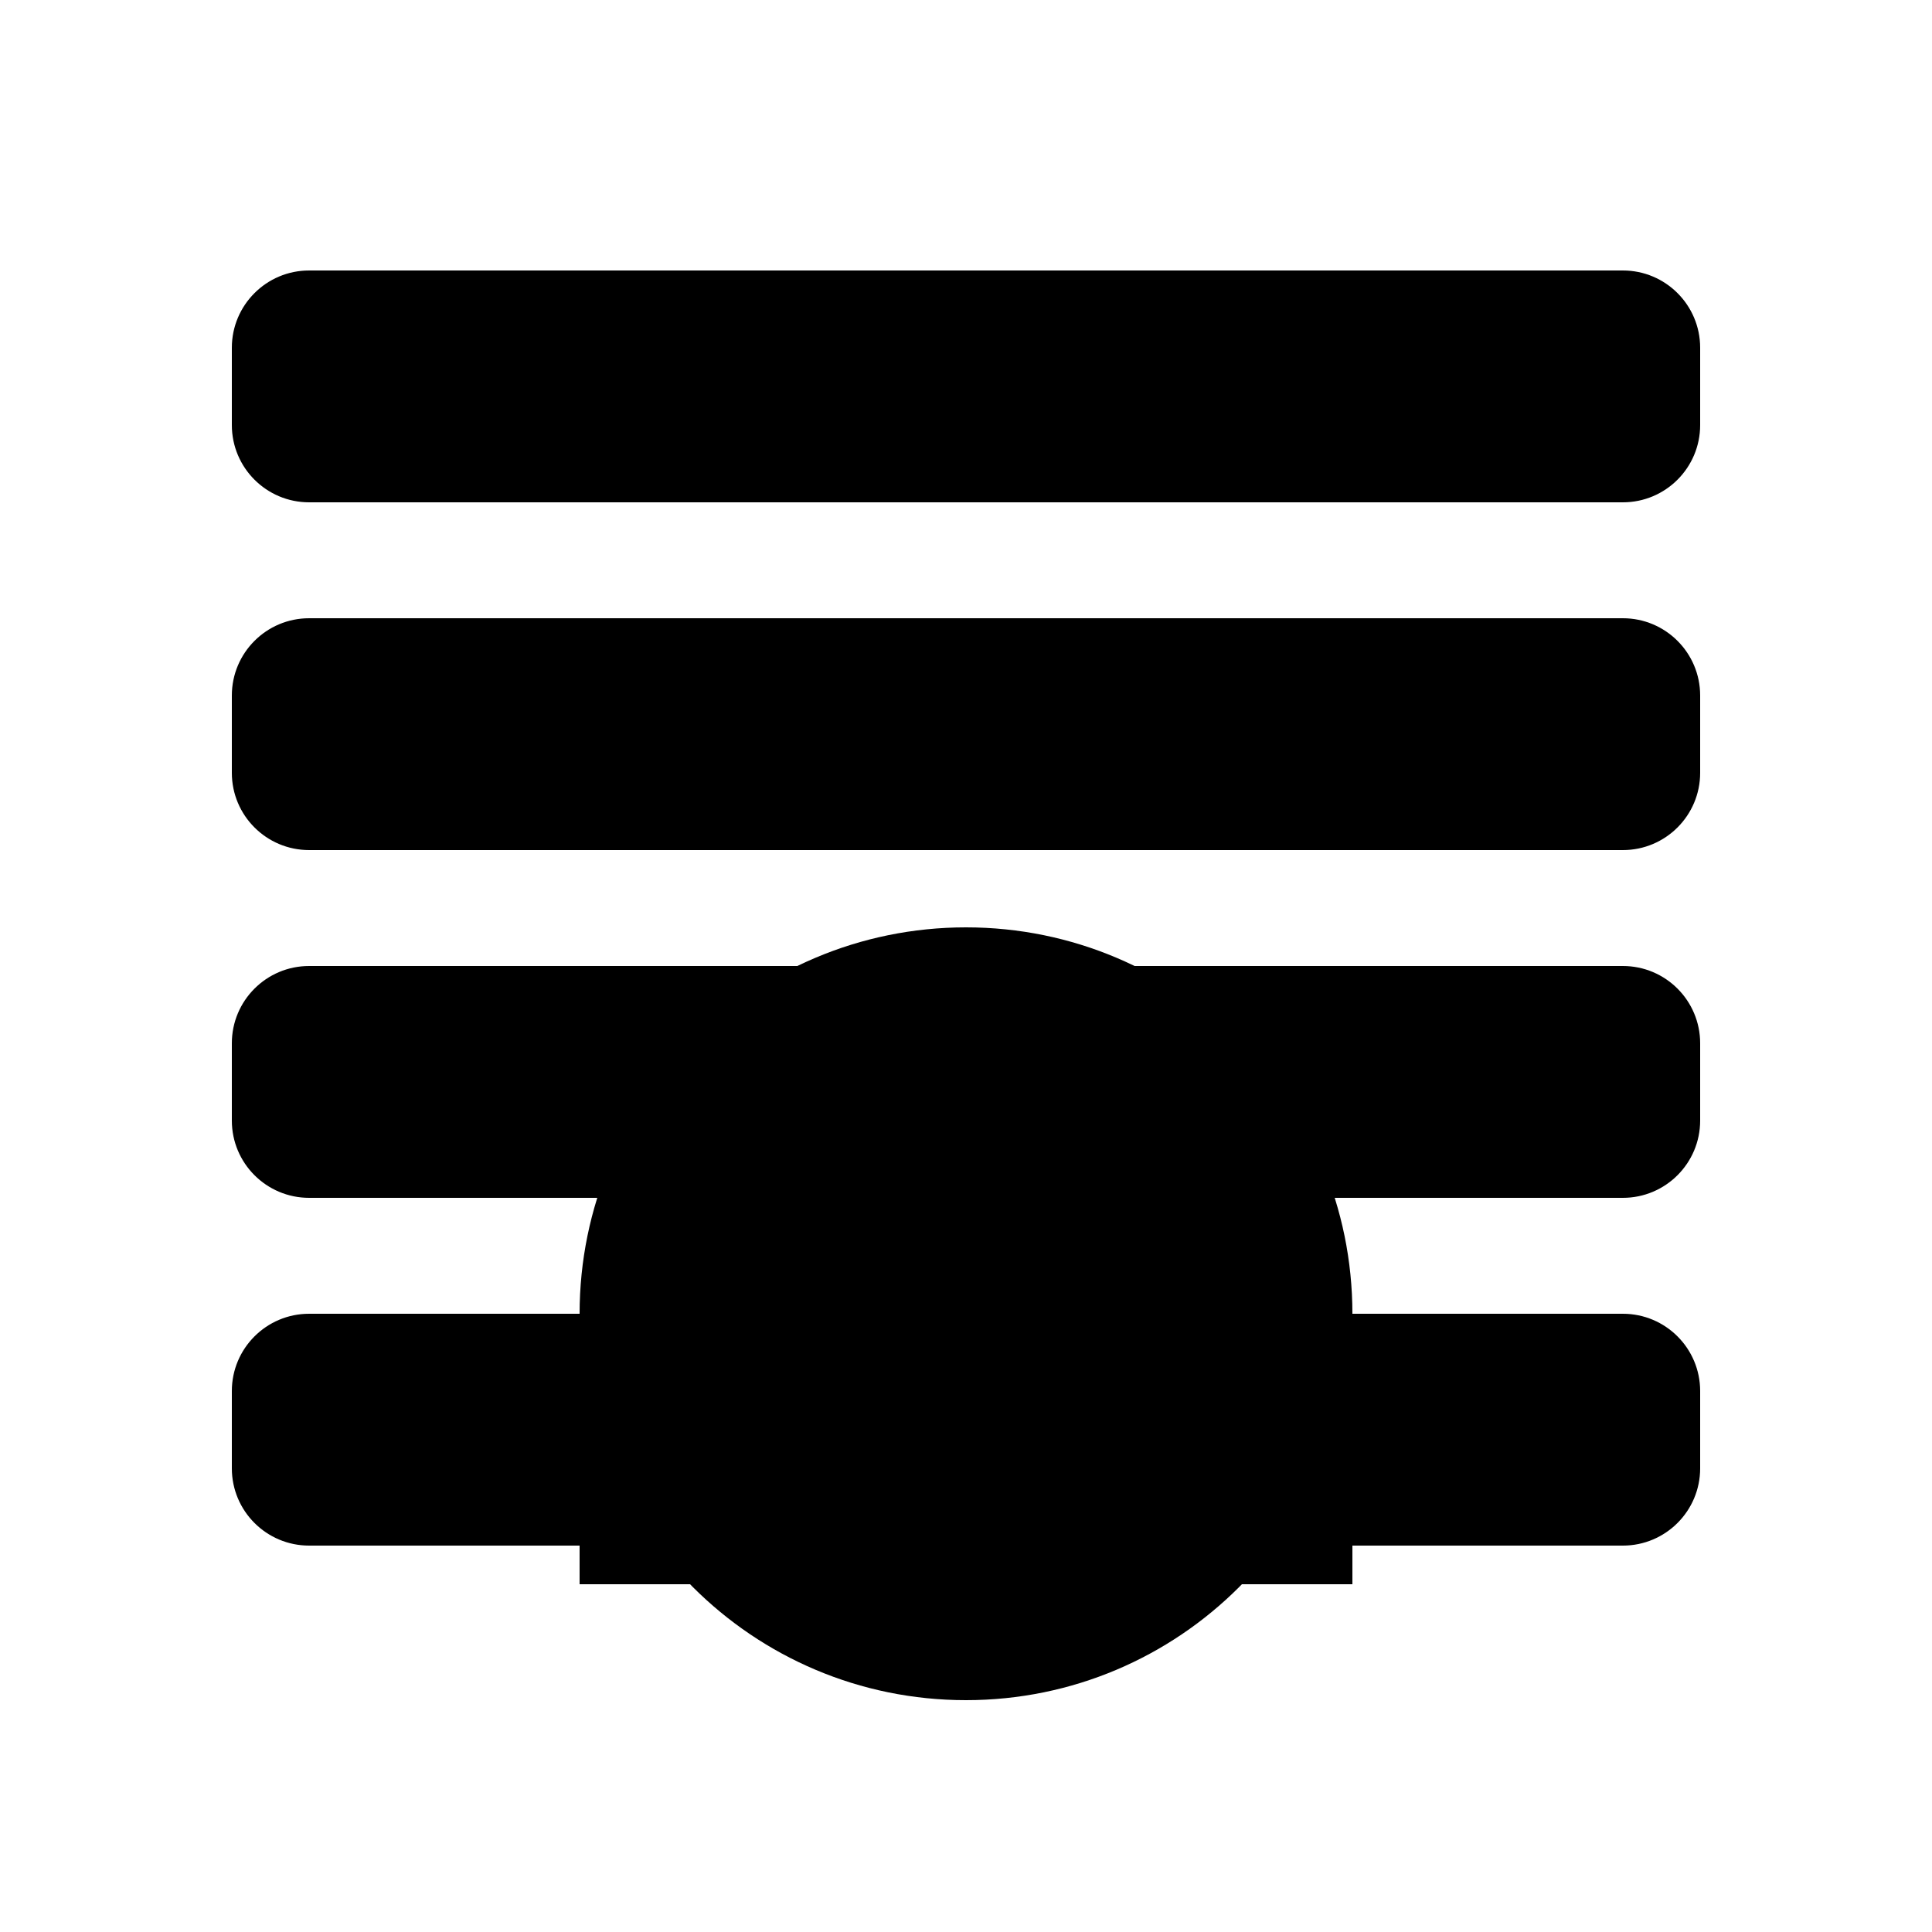
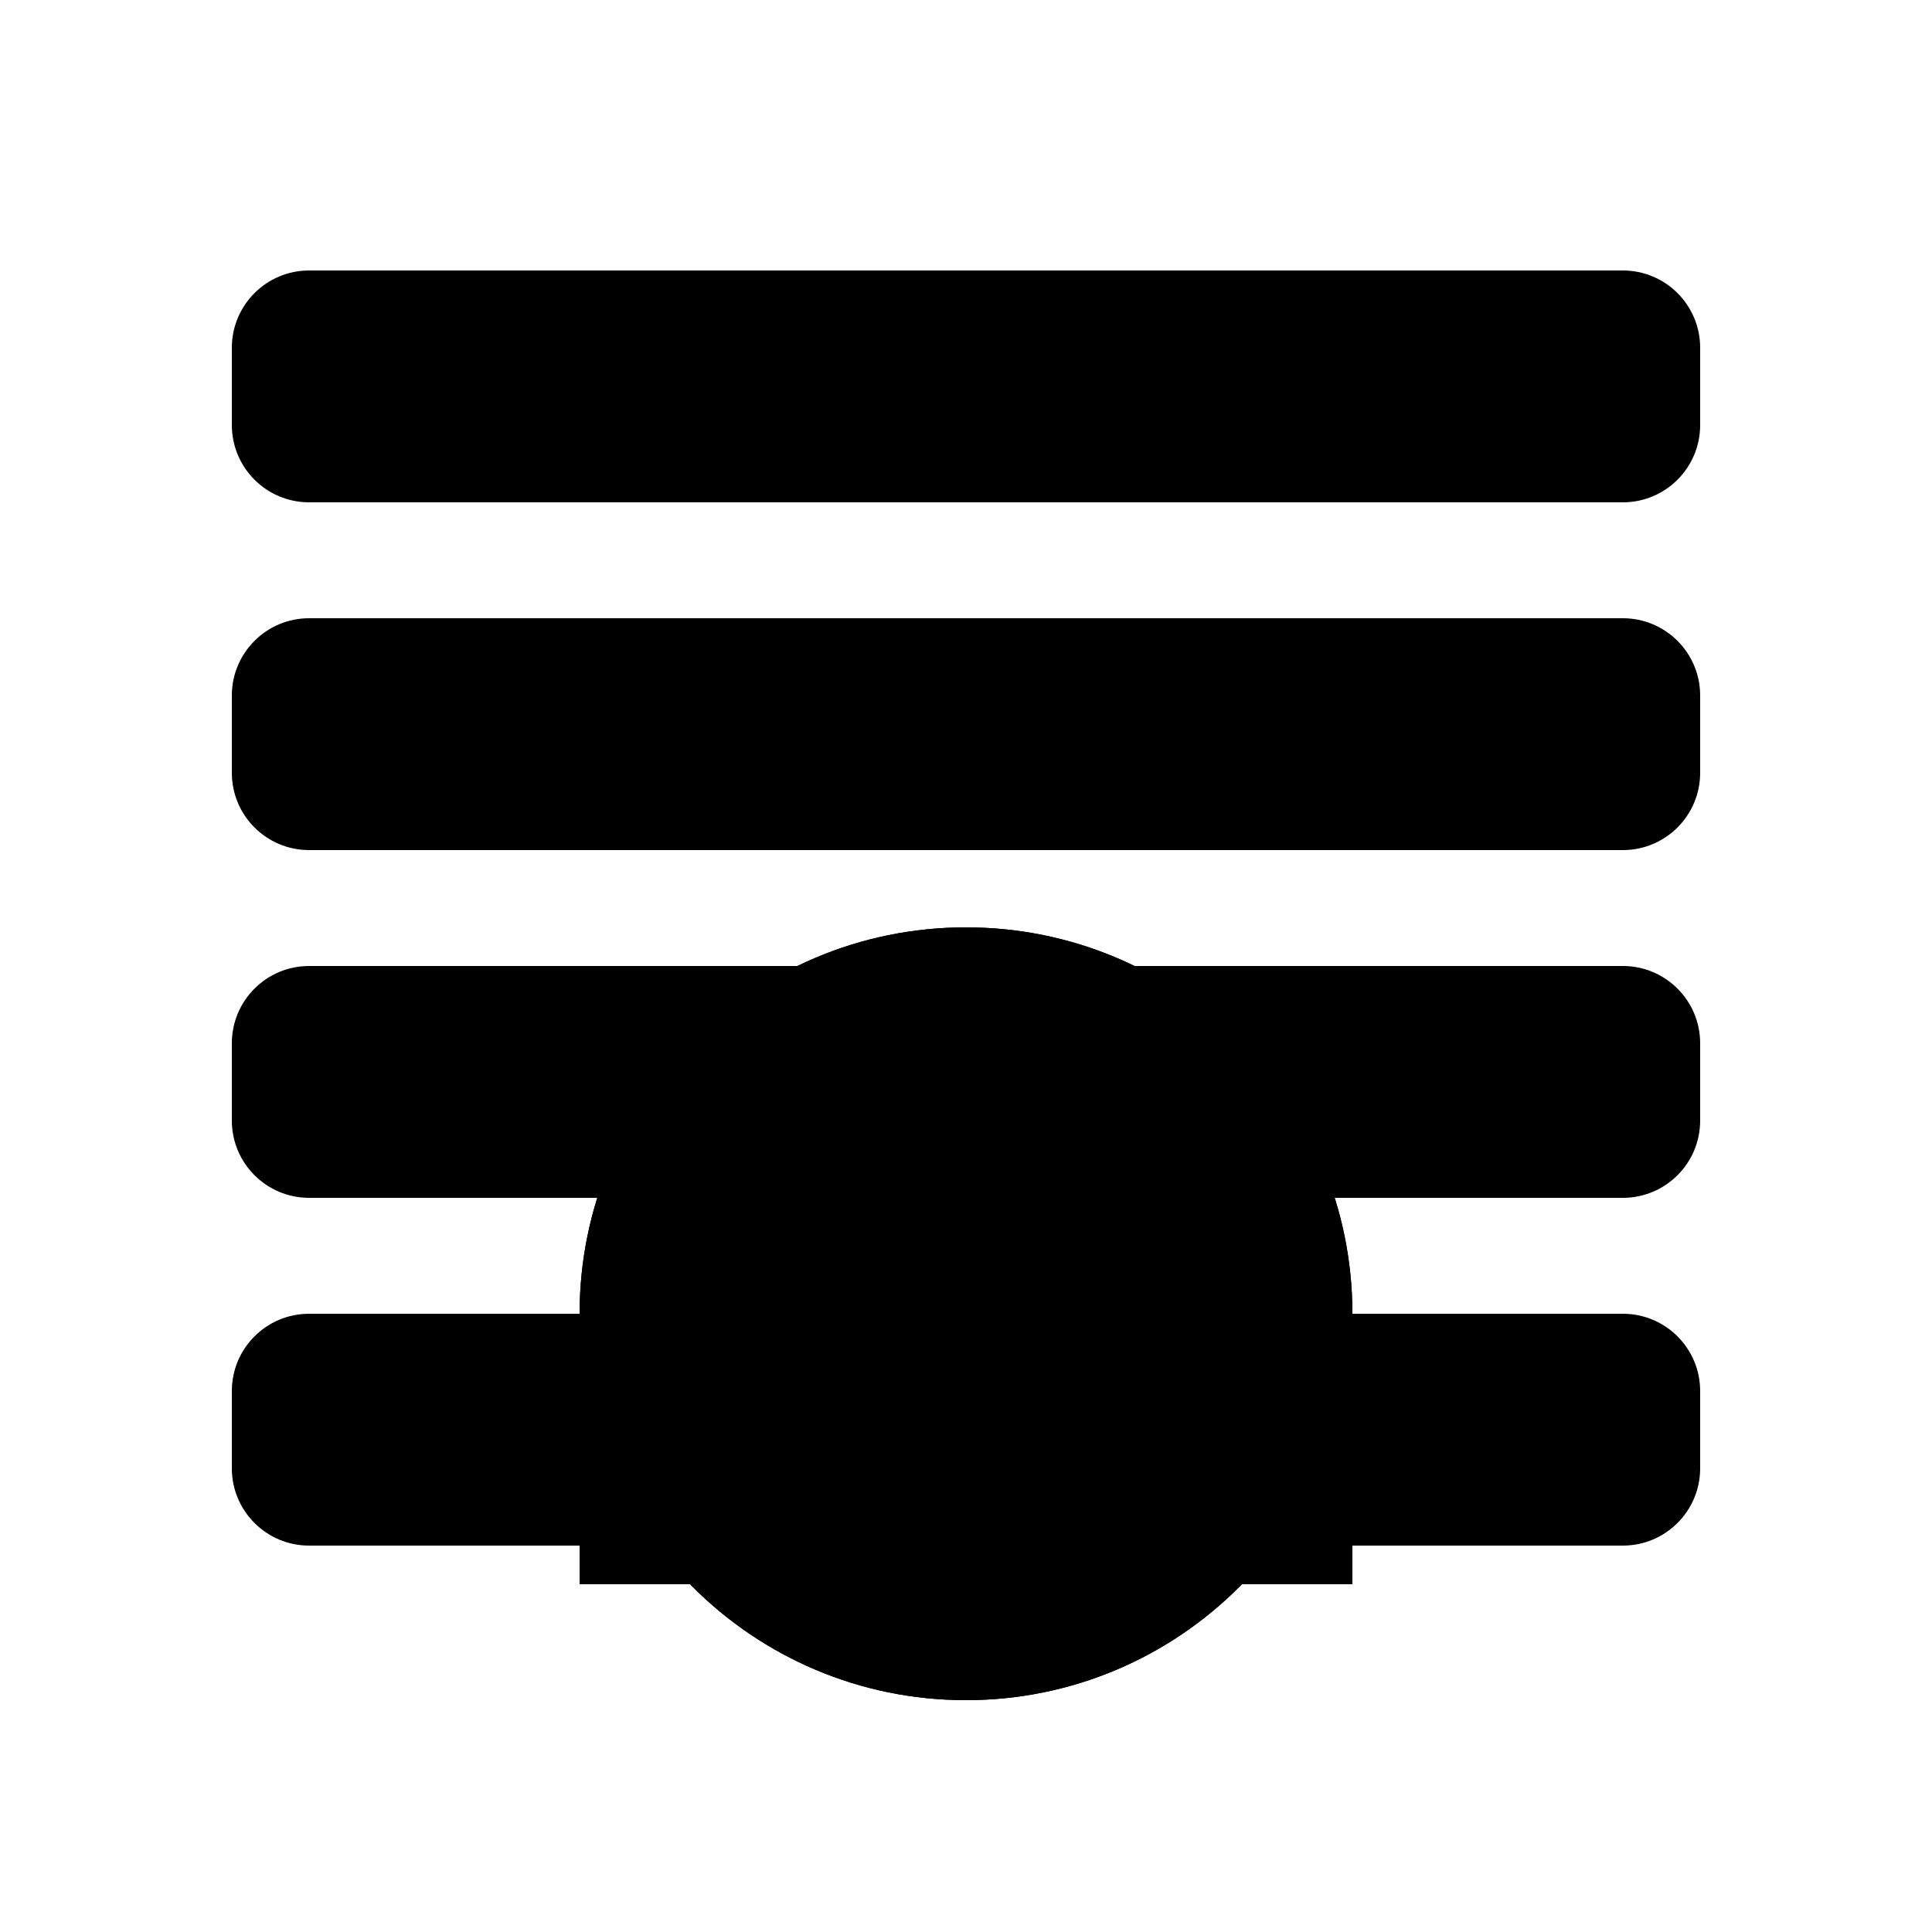
<svg xmlns="http://www.w3.org/2000/svg" viewBox="0 0 100 100">
-   <g id="strata" data-color="brand-6">
-     <rect id="s1" x="12" y="14" width="76" height="12" rx="4" />
-     <rect id="s3" x="12" y="50" width="76" height="12" rx="4" data-op="union" />
-     <rect id="s4" x="12" y="68" width="76" height="12" rx="4" data-op="union" />
-     <rect id="shaft" x="30" y="68" width="40" height="14" data-op="subtract" />
-     <circle id="tunnel" cx="50" cy="68" r="20" data-op="subtract" />
+   <g id="nebula" data-color="brand-3">
+     <rect x="12" y="14" width="76" height="12" rx="4" />
  </g>
-   <g id="read" data-color="brand-2">
-     <rect id="s2" x="12" y="32" width="76" height="12" rx="4" />
+   <g id="aurora" data-color="brand-4">
+     <rect x="12" y="32" width="76" height="12" rx="4" />
+   </g>
+   <g id="ember" data-color="brand-5">
+     <rect x="12" y="50" width="76" height="12" rx="4" />
+     <circle cx="50" cy="68" r="20" data-op="subtract" />
+   </g>
+   <g id="tide" data-color="brand-6">
+     <rect x="12" y="68" width="76" height="12" rx="4" />
+     <circle cx="50" cy="68" r="20" data-op="subtract" />
+     <rect x="30" y="68" width="40" height="14" data-op="subtract" />
+   </g>
+   <g id="light" data-color="brand-2">
+     <circle cx="50" cy="72" r="5" />
  </g>
</svg>
